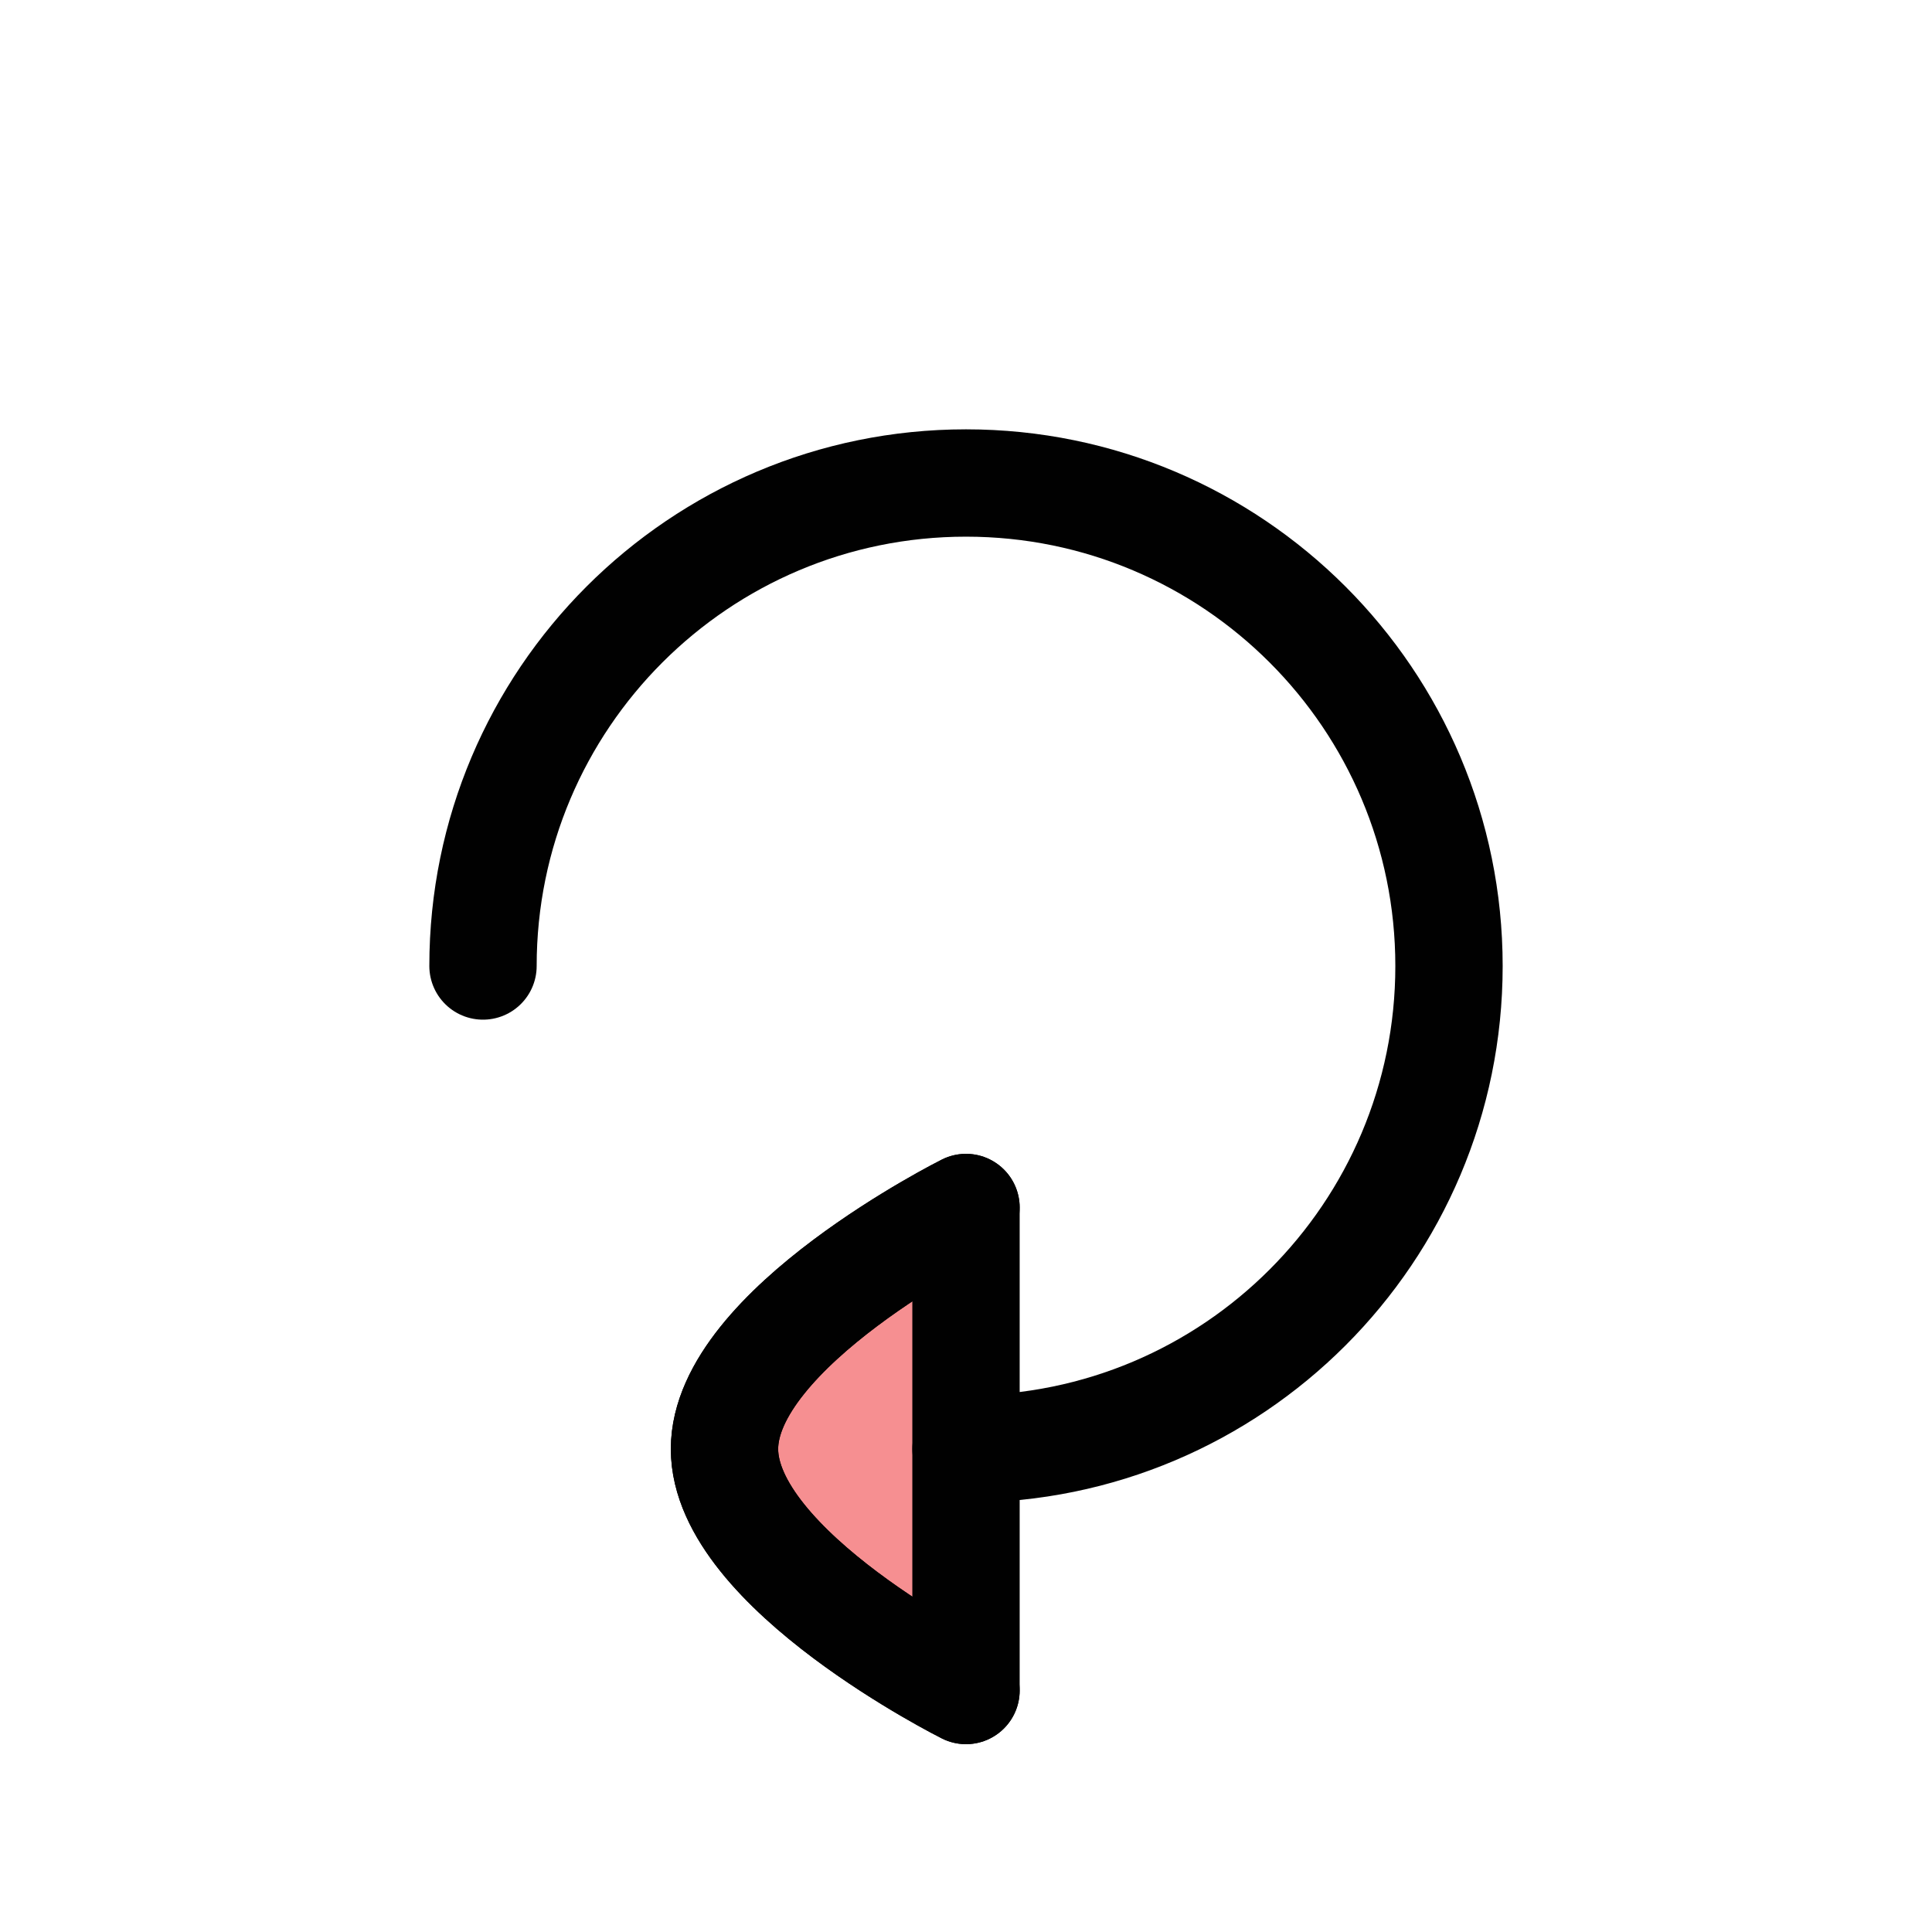
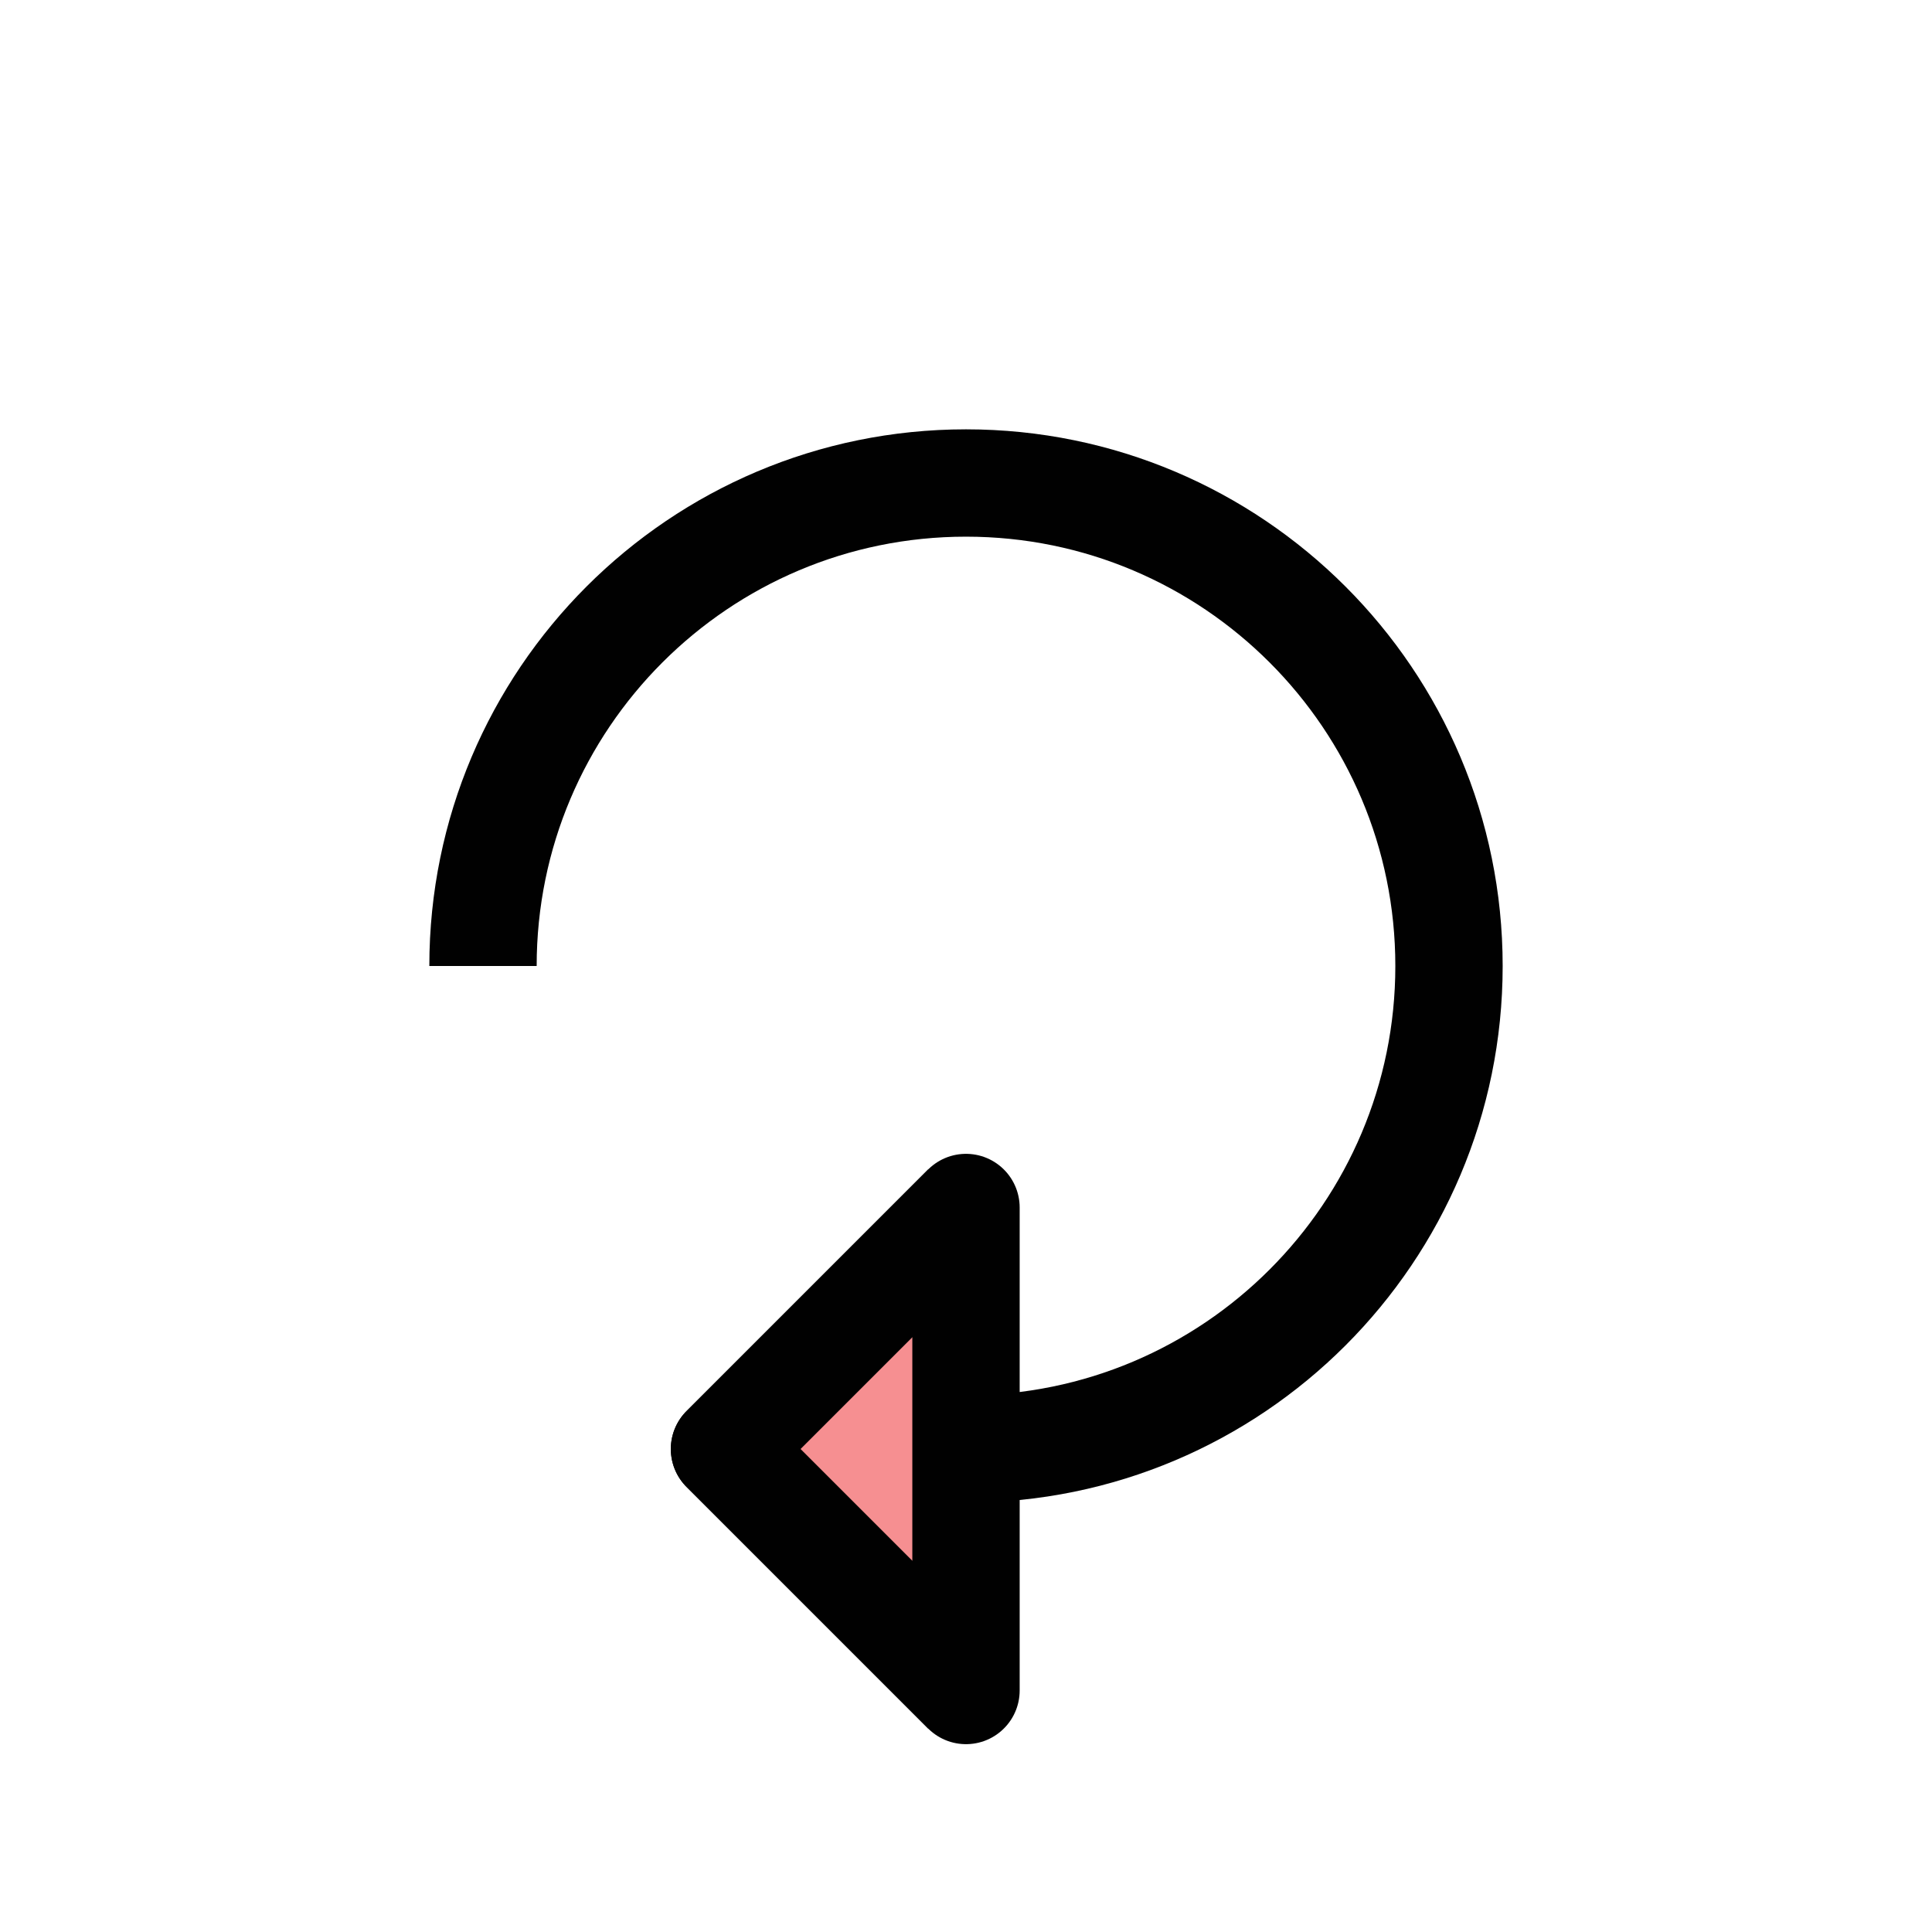
<svg xmlns="http://www.w3.org/2000/svg" id="Layer_1" data-name="Layer 1" viewBox="0 0 72 72">
  <g style="opacity: .5;">
-     <path d="M36,63v-18s-9,4.5-9,9,9,9,9,9Z" style="fill: #ed2024; stroke-width: 0px;" />
+     <polygon points="36 63 36 45 27 54 36 63" style="fill: #ed2024; stroke-width: 0px;" />
  </g>
-   <path d="M36,45s-9,4.5-9,9,9,9,9,9" style="fill: none; stroke: #010101; stroke-linecap: round; stroke-linejoin: round; stroke-width: 4px;" />
-   <path d="M18,36c0-9.94,8.06-18,18-18s18,8.06,18,18-8.06,18-18,18h0" style="fill: none; stroke: #010101; stroke-linecap: round; stroke-linejoin: round; stroke-width: 4px;" />
-   <path d="M36,63v-18s-9,4.5-9,9,9,9,9,9Z" style="fill: none; stroke: #010101; stroke-linecap: round; stroke-linejoin: round; stroke-width: 4px;" />
+   <polyline points="36 45 27 54 36 63" style="fill: none; stroke: #010101; stroke-linejoin: round; stroke-width: 4px;" />
+   <path d="M18,36c0-9.94,8.06-18,18-18s18,8.06,18,18-8.06,18-18,18h0" style="fill: none; stroke: #010101; stroke-linejoin: round; stroke-width: 4px;" />
+   <polygon points="36 63 36 45 27 54 36 63" style="fill: none; stroke: #010101; stroke-linejoin: round; stroke-width: 4px;" />
</svg>
